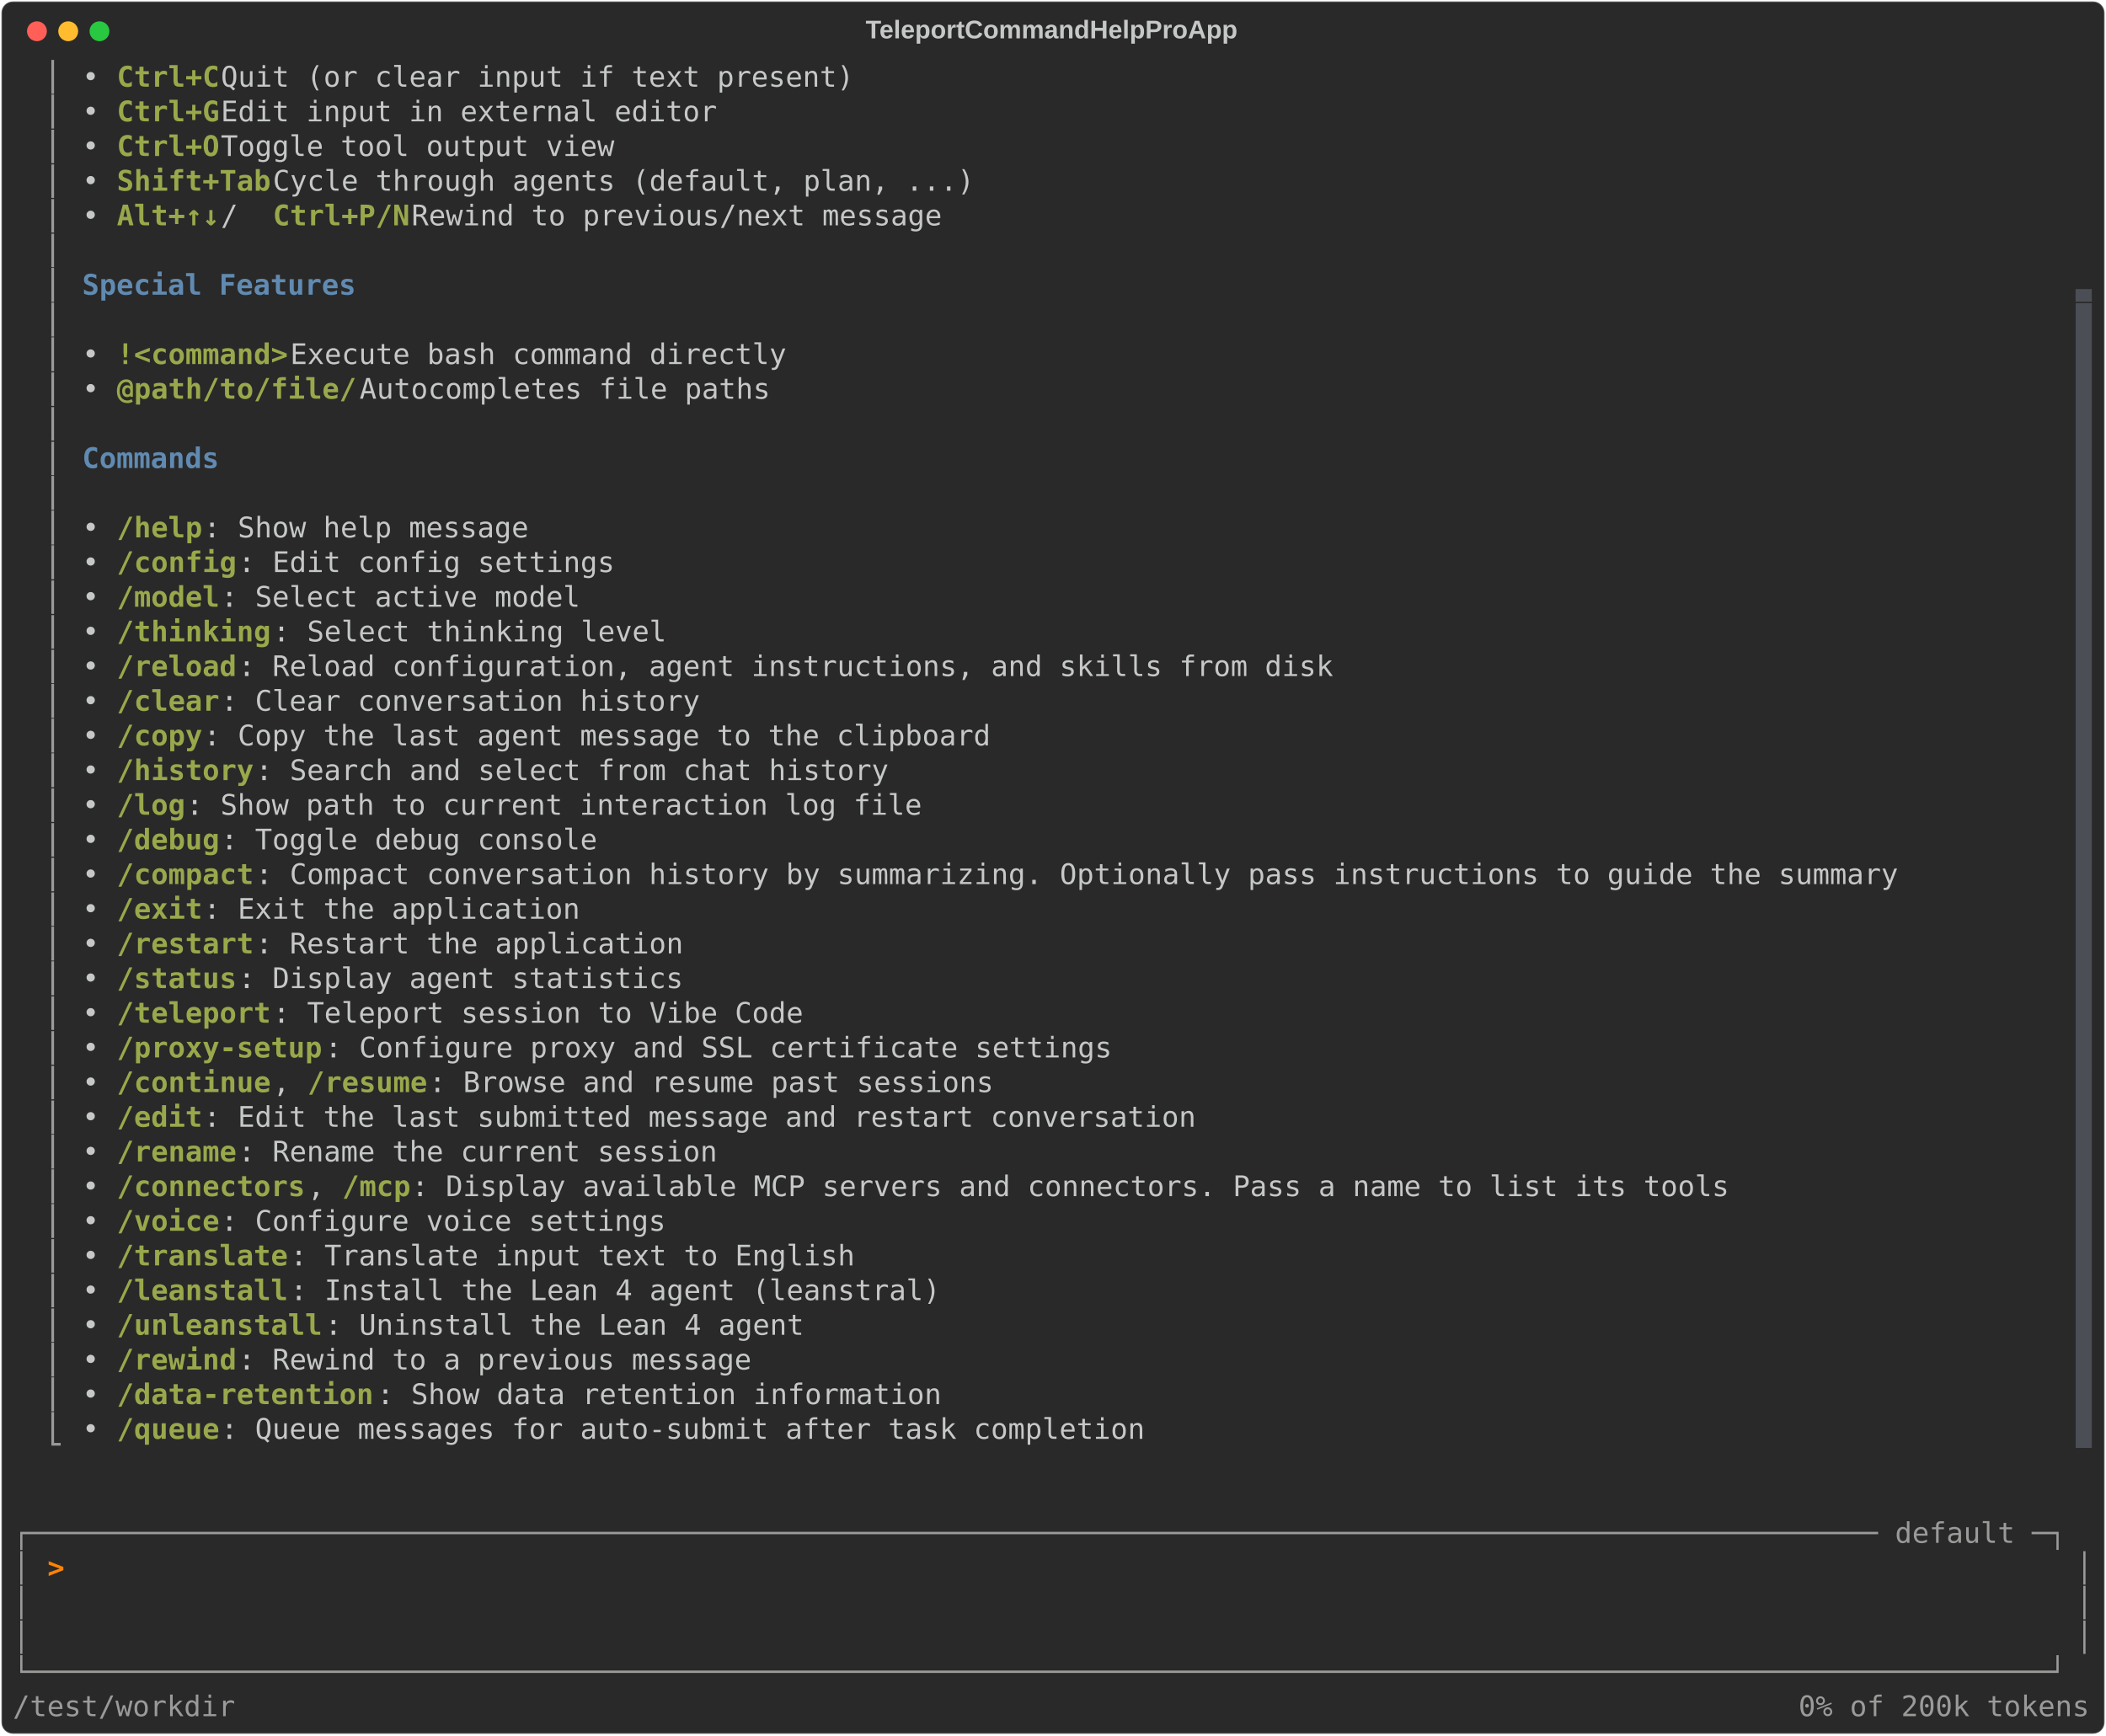
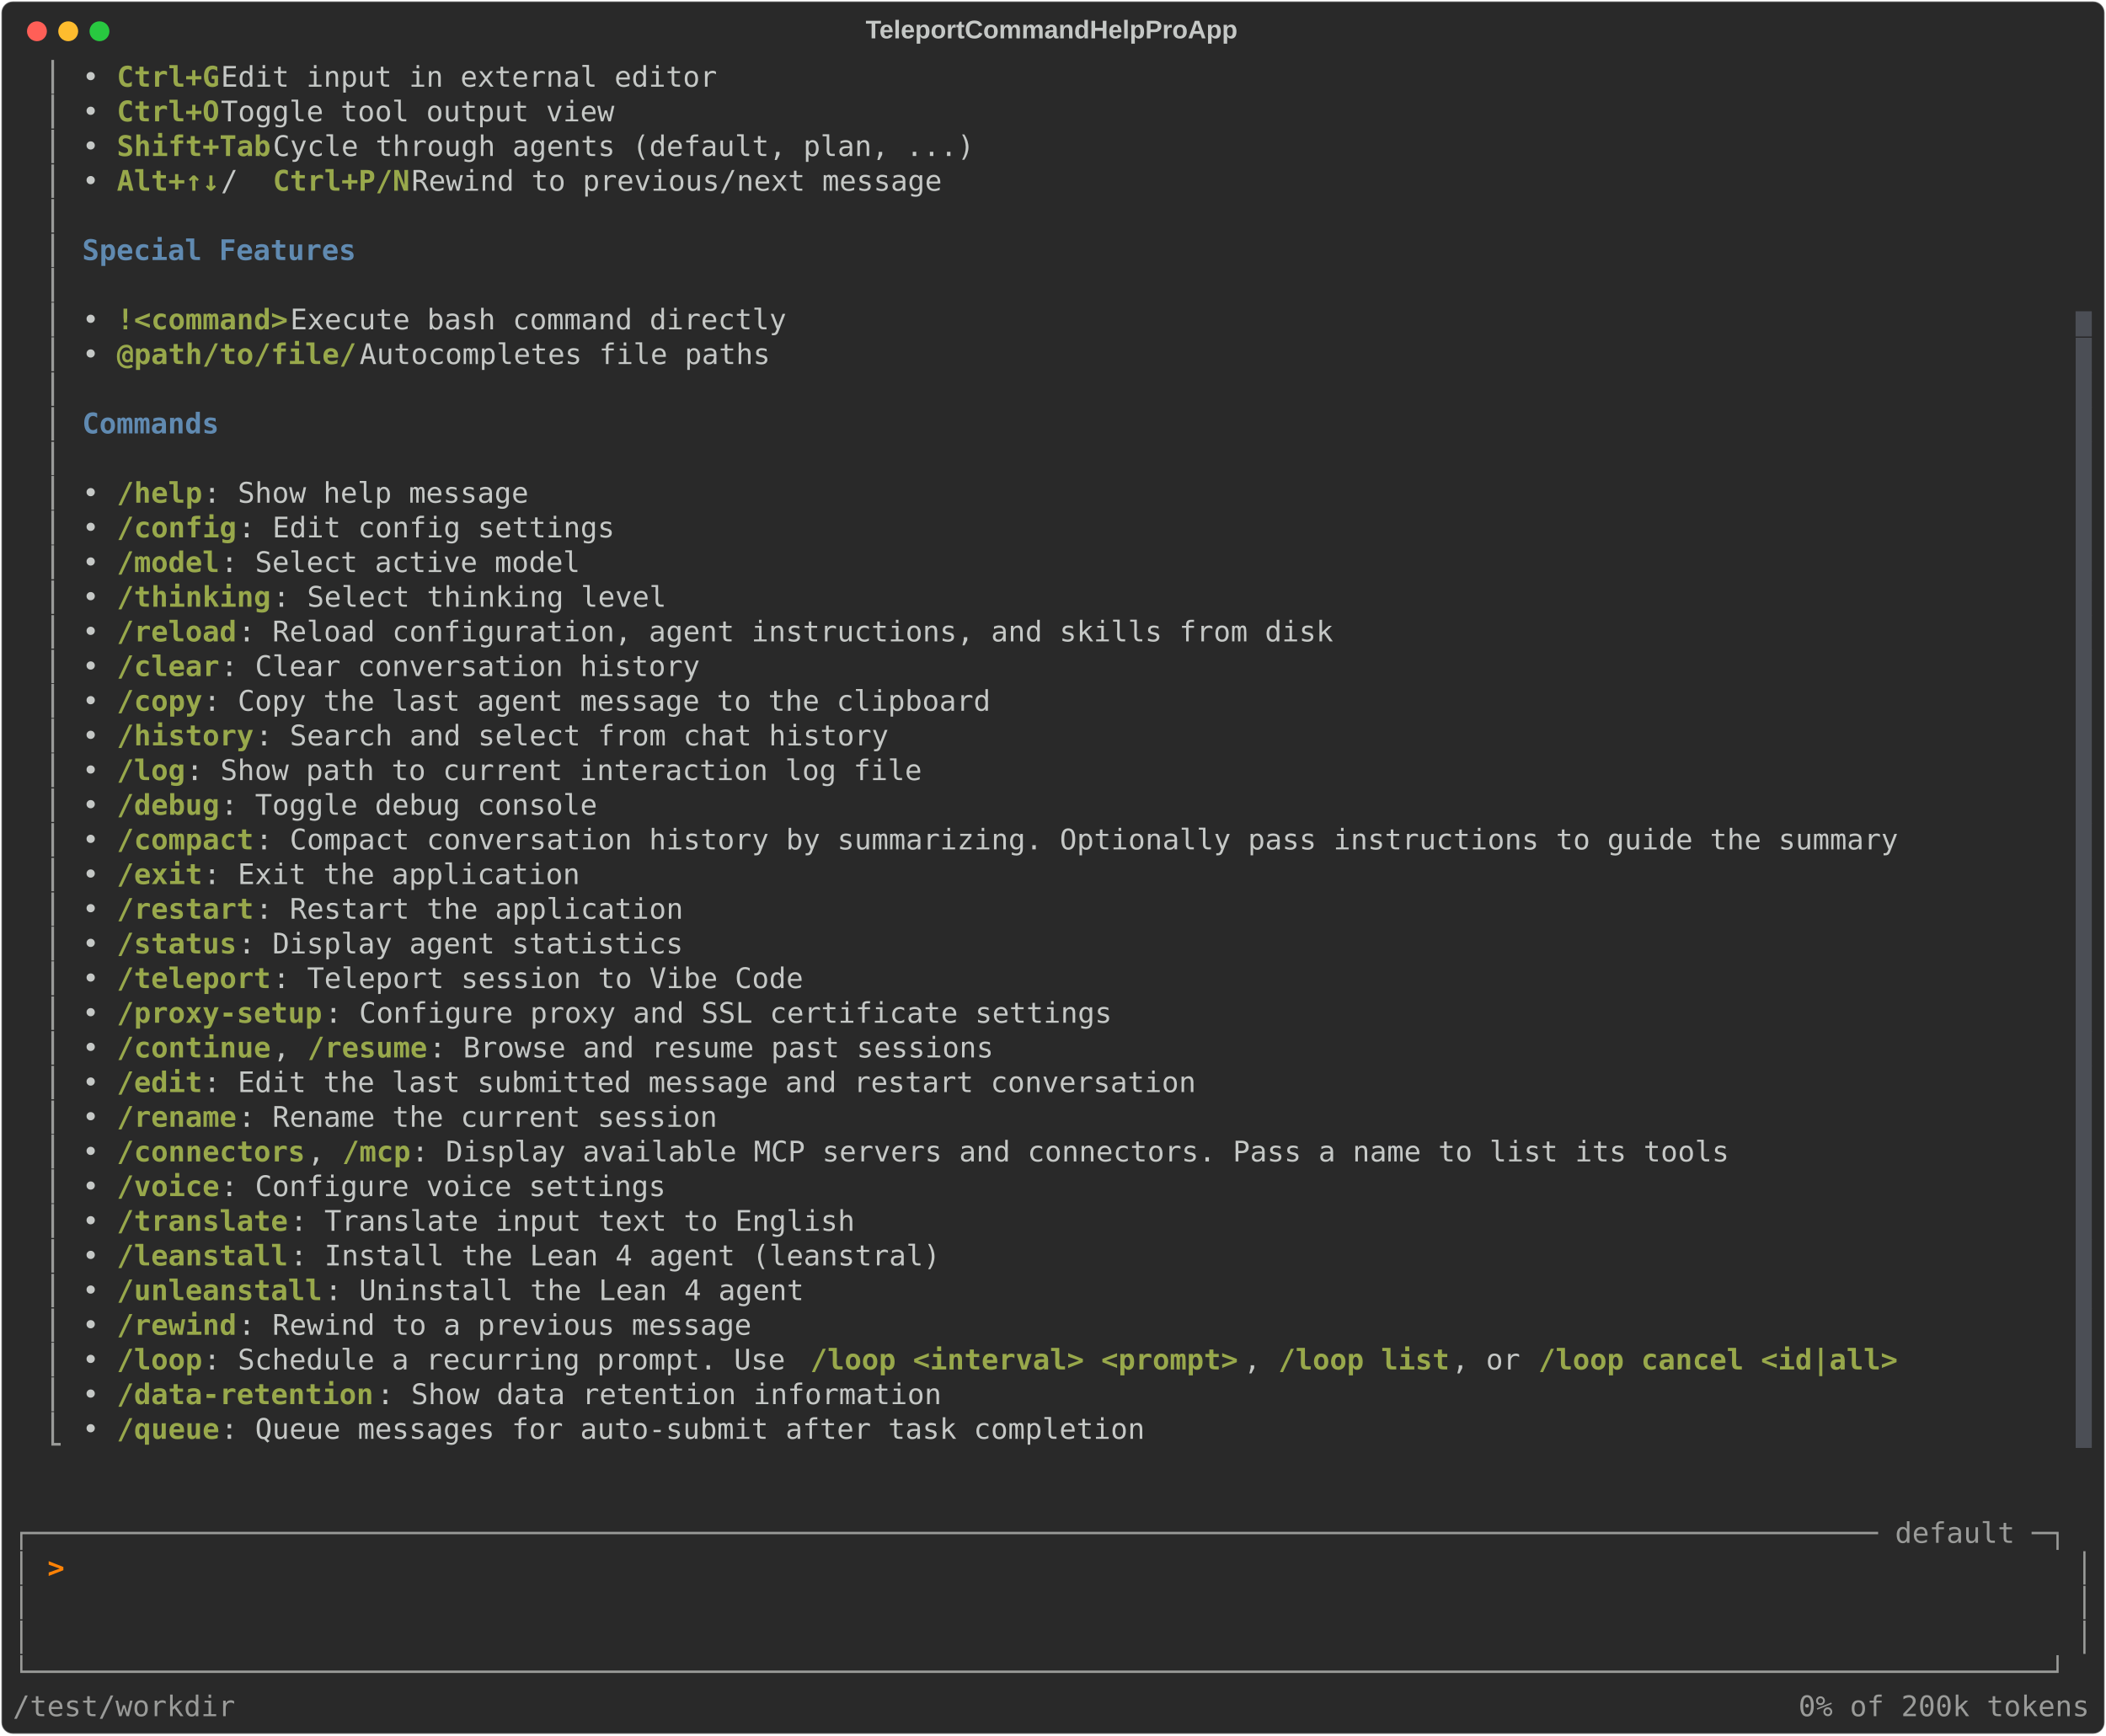
<svg xmlns="http://www.w3.org/2000/svg" class="rich-terminal" viewBox="0 0 1482 1221.2">
  <style>

    @font-face {
        font-family: "Fira Code";
        src: local("FiraCode-Regular"),
                url("https://cdnjs.cloudflare.com/ajax/libs/firacode/6.2.0/woff2/FiraCode-Regular.woff2") format("woff2"),
                url("https://cdnjs.cloudflare.com/ajax/libs/firacode/6.2.0/woff/FiraCode-Regular.woff") format("woff");
        font-style: normal;
        font-weight: 400;
    }
    @font-face {
        font-family: "Fira Code";
        src: local("FiraCode-Bold"),
                url("https://cdnjs.cloudflare.com/ajax/libs/firacode/6.2.0/woff2/FiraCode-Bold.woff2") format("woff2"),
                url("https://cdnjs.cloudflare.com/ajax/libs/firacode/6.2.0/woff/FiraCode-Bold.woff") format("woff");
        font-style: bold;
        font-weight: 700;
    }

    .terminal-matrix {
        font-family: Fira Code, monospace;
        font-size: 20px;
        line-height: 24.4px;
        font-variant-east-asian: full-width;
    }

    .terminal-title {
        font-size: 18px;
        font-weight: bold;
        font-family: arial;
    }

    .terminal-r1 { fill: #c5c8c6 }
.terminal-r2 { fill: #9a9b99 }
.terminal-r3 { fill: #98a84b;font-weight: bold }
.terminal-r4 { fill: #608ab1;font-weight: bold }
.terminal-r5 { fill: #4b4e55 }
.terminal-r6 { fill: #292929 }
.terminal-r7 { fill: #ff8205;font-weight: bold }
    </style>
  <defs>
    <clipPath id="terminal-clip-terminal">
      <rect x="0" y="0" width="1463.0" height="1170.2" />
    </clipPath>
    <clipPath id="terminal-line-0">
      <rect x="0" y="1.5" width="1464" height="24.65" />
    </clipPath>
    <clipPath id="terminal-line-1">
      <rect x="0" y="25.9" width="1464" height="24.65" />
    </clipPath>
    <clipPath id="terminal-line-2">
      <rect x="0" y="50.3" width="1464" height="24.65" />
    </clipPath>
    <clipPath id="terminal-line-3">
      <rect x="0" y="74.7" width="1464" height="24.65" />
    </clipPath>
    <clipPath id="terminal-line-4">
      <rect x="0" y="99.1" width="1464" height="24.65" />
    </clipPath>
    <clipPath id="terminal-line-5">
      <rect x="0" y="123.5" width="1464" height="24.65" />
    </clipPath>
    <clipPath id="terminal-line-6">
      <rect x="0" y="147.9" width="1464" height="24.65" />
    </clipPath>
    <clipPath id="terminal-line-7">
      <rect x="0" y="172.3" width="1464" height="24.65" />
    </clipPath>
    <clipPath id="terminal-line-8">
      <rect x="0" y="196.7" width="1464" height="24.65" />
    </clipPath>
    <clipPath id="terminal-line-9">
      <rect x="0" y="221.1" width="1464" height="24.65" />
    </clipPath>
    <clipPath id="terminal-line-10">
      <rect x="0" y="245.5" width="1464" height="24.65" />
    </clipPath>
    <clipPath id="terminal-line-11">
      <rect x="0" y="269.9" width="1464" height="24.65" />
    </clipPath>
    <clipPath id="terminal-line-12">
      <rect x="0" y="294.3" width="1464" height="24.65" />
    </clipPath>
    <clipPath id="terminal-line-13">
      <rect x="0" y="318.7" width="1464" height="24.65" />
    </clipPath>
    <clipPath id="terminal-line-14">
      <rect x="0" y="343.1" width="1464" height="24.65" />
    </clipPath>
    <clipPath id="terminal-line-15">
      <rect x="0" y="367.5" width="1464" height="24.65" />
    </clipPath>
    <clipPath id="terminal-line-16">
      <rect x="0" y="391.9" width="1464" height="24.65" />
    </clipPath>
    <clipPath id="terminal-line-17">
      <rect x="0" y="416.3" width="1464" height="24.65" />
    </clipPath>
    <clipPath id="terminal-line-18">
      <rect x="0" y="440.7" width="1464" height="24.65" />
    </clipPath>
    <clipPath id="terminal-line-19">
      <rect x="0" y="465.1" width="1464" height="24.65" />
    </clipPath>
    <clipPath id="terminal-line-20">
      <rect x="0" y="489.5" width="1464" height="24.65" />
    </clipPath>
    <clipPath id="terminal-line-21">
      <rect x="0" y="513.9" width="1464" height="24.65" />
    </clipPath>
    <clipPath id="terminal-line-22">
      <rect x="0" y="538.3" width="1464" height="24.65" />
    </clipPath>
    <clipPath id="terminal-line-23">
      <rect x="0" y="562.7" width="1464" height="24.65" />
    </clipPath>
    <clipPath id="terminal-line-24">
      <rect x="0" y="587.1" width="1464" height="24.65" />
    </clipPath>
    <clipPath id="terminal-line-25">
      <rect x="0" y="611.5" width="1464" height="24.65" />
    </clipPath>
    <clipPath id="terminal-line-26">
      <rect x="0" y="635.9" width="1464" height="24.65" />
    </clipPath>
    <clipPath id="terminal-line-27">
      <rect x="0" y="660.3" width="1464" height="24.65" />
    </clipPath>
    <clipPath id="terminal-line-28">
      <rect x="0" y="684.7" width="1464" height="24.65" />
    </clipPath>
    <clipPath id="terminal-line-29">
      <rect x="0" y="709.1" width="1464" height="24.65" />
    </clipPath>
    <clipPath id="terminal-line-30">
      <rect x="0" y="733.5" width="1464" height="24.65" />
    </clipPath>
    <clipPath id="terminal-line-31">
      <rect x="0" y="757.9" width="1464" height="24.65" />
    </clipPath>
    <clipPath id="terminal-line-32">
      <rect x="0" y="782.3" width="1464" height="24.65" />
    </clipPath>
    <clipPath id="terminal-line-33">
      <rect x="0" y="806.7" width="1464" height="24.65" />
    </clipPath>
    <clipPath id="terminal-line-34">
      <rect x="0" y="831.1" width="1464" height="24.65" />
    </clipPath>
    <clipPath id="terminal-line-35">
      <rect x="0" y="855.5" width="1464" height="24.65" />
    </clipPath>
    <clipPath id="terminal-line-36">
      <rect x="0" y="879.9" width="1464" height="24.65" />
    </clipPath>
    <clipPath id="terminal-line-37">
      <rect x="0" y="904.3" width="1464" height="24.65" />
    </clipPath>
    <clipPath id="terminal-line-38">
      <rect x="0" y="928.7" width="1464" height="24.65" />
    </clipPath>
    <clipPath id="terminal-line-39">
      <rect x="0" y="953.1" width="1464" height="24.65" />
    </clipPath>
    <clipPath id="terminal-line-40">
      <rect x="0" y="977.5" width="1464" height="24.65" />
    </clipPath>
    <clipPath id="terminal-line-41">
      <rect x="0" y="1001.9" width="1464" height="24.65" />
    </clipPath>
    <clipPath id="terminal-line-42">
      <rect x="0" y="1026.3" width="1464" height="24.65" />
    </clipPath>
    <clipPath id="terminal-line-43">
      <rect x="0" y="1050.7" width="1464" height="24.65" />
    </clipPath>
    <clipPath id="terminal-line-44">
      <rect x="0" y="1075.1" width="1464" height="24.65" />
    </clipPath>
    <clipPath id="terminal-line-45">
      <rect x="0" y="1099.5" width="1464" height="24.65" />
    </clipPath>
    <clipPath id="terminal-line-46">
      <rect x="0" y="1123.9" width="1464" height="24.65" />
    </clipPath>
  </defs>
  <rect fill="#292929" stroke="rgba(255,255,255,0.35)" stroke-width="1" x="1" y="1" width="1480" height="1219.2" rx="8" />
  <text class="terminal-title" fill="#c5c8c6" text-anchor="middle" x="740" y="27">TeleportCommandHelpProApp</text>
  <g transform="translate(26,22)">
    <circle cx="0" cy="0" r="7" fill="#ff5f57" />
    <circle cx="22" cy="0" r="7" fill="#febc2e" />
    <circle cx="44" cy="0" r="7" fill="#28c840" />
  </g>
  <g transform="translate(9, 41)" clip-path="url(#terminal-clip-terminal)">
-     <rect fill="#4b4e55" x="1451.8" y="172.3" width="12.2" height="24.65" shape-rendering="crispEdges" />
    <rect fill="#4b4e55" x="1451.8" y="196.7" width="12.2" height="24.65" shape-rendering="crispEdges" />
    <rect fill="#4b4e55" x="1451.8" y="221.1" width="12.2" height="24.65" shape-rendering="crispEdges" />
    <rect fill="#4b4e55" x="1451.8" y="245.5" width="12.2" height="24.65" shape-rendering="crispEdges" />
    <rect fill="#4b4e55" x="1451.8" y="269.9" width="12.2" height="24.65" shape-rendering="crispEdges" />
    <rect fill="#4b4e55" x="1451.8" y="294.3" width="12.2" height="24.65" shape-rendering="crispEdges" />
    <rect fill="#4b4e55" x="1451.8" y="318.7" width="12.2" height="24.65" shape-rendering="crispEdges" />
    <rect fill="#4b4e55" x="1451.8" y="343.1" width="12.2" height="24.65" shape-rendering="crispEdges" />
    <rect fill="#4b4e55" x="1451.8" y="367.5" width="12.2" height="24.65" shape-rendering="crispEdges" />
    <rect fill="#4b4e55" x="1451.8" y="391.9" width="12.2" height="24.65" shape-rendering="crispEdges" />
    <rect fill="#4b4e55" x="1451.8" y="416.3" width="12.2" height="24.65" shape-rendering="crispEdges" />
    <rect fill="#4b4e55" x="1451.8" y="440.7" width="12.2" height="24.65" shape-rendering="crispEdges" />
    <rect fill="#4b4e55" x="1451.8" y="465.1" width="12.2" height="24.65" shape-rendering="crispEdges" />
    <rect fill="#4b4e55" x="1451.8" y="489.5" width="12.2" height="24.65" shape-rendering="crispEdges" />
    <rect fill="#4b4e55" x="1451.8" y="513.9" width="12.2" height="24.65" shape-rendering="crispEdges" />
    <rect fill="#4b4e55" x="1451.8" y="538.3" width="12.2" height="24.65" shape-rendering="crispEdges" />
    <rect fill="#4b4e55" x="1451.8" y="562.7" width="12.2" height="24.65" shape-rendering="crispEdges" />
    <rect fill="#4b4e55" x="1451.8" y="587.1" width="12.2" height="24.65" shape-rendering="crispEdges" />
    <rect fill="#4b4e55" x="1451.8" y="611.5" width="12.2" height="24.65" shape-rendering="crispEdges" />
    <rect fill="#4b4e55" x="1451.8" y="635.9" width="12.2" height="24.65" shape-rendering="crispEdges" />
    <rect fill="#4b4e55" x="1451.8" y="660.3" width="12.2" height="24.65" shape-rendering="crispEdges" />
    <rect fill="#4b4e55" x="1451.8" y="684.7" width="12.2" height="24.65" shape-rendering="crispEdges" />
    <rect fill="#4b4e55" x="1451.8" y="709.1" width="12.2" height="24.65" shape-rendering="crispEdges" />
    <rect fill="#4b4e55" x="1451.8" y="733.5" width="12.2" height="24.65" shape-rendering="crispEdges" />
    <rect fill="#4b4e55" x="1451.8" y="757.9" width="12.2" height="24.65" shape-rendering="crispEdges" />
    <rect fill="#4b4e55" x="1451.8" y="782.3" width="12.2" height="24.65" shape-rendering="crispEdges" />
    <rect fill="#4b4e55" x="1451.8" y="806.7" width="12.2" height="24.65" shape-rendering="crispEdges" />
    <rect fill="#4b4e55" x="1451.8" y="831.1" width="12.2" height="24.65" shape-rendering="crispEdges" />
    <rect fill="#4b4e55" x="1451.8" y="855.5" width="12.2" height="24.65" shape-rendering="crispEdges" />
    <rect fill="#4b4e55" x="1451.8" y="879.9" width="12.2" height="24.65" shape-rendering="crispEdges" />
    <rect fill="#4b4e55" x="1451.8" y="904.3" width="12.2" height="24.65" shape-rendering="crispEdges" />
    <rect fill="#4b4e55" x="1451.8" y="928.7" width="12.2" height="24.65" shape-rendering="crispEdges" />
    <rect fill="#4b4e55" x="1451.8" y="953.1" width="12.2" height="24.65" shape-rendering="crispEdges" />
    <g class="terminal-matrix">
      <text class="terminal-r2" x="24.4" y="20" textLength="12.2" clip-path="url(#terminal-line-0)">⎢</text>
      <text class="terminal-r1" x="48.8" y="20" textLength="24.4" clip-path="url(#terminal-line-0)">• </text>
-       <text class="terminal-r3" x="73.2" y="20" textLength="73.2" clip-path="url(#terminal-line-0)">Ctrl+C</text>
-       <text class="terminal-r1" x="146.4" y="20" textLength="463.6" clip-path="url(#terminal-line-0)"> Quit (or clear input if text present)</text>
+       <text class="terminal-r3" x="73.2" y="20" textLength="73.2" clip-path="url(#terminal-line-0)">Ctrl+G</text>
+       <text class="terminal-r1" x="146.4" y="20" textLength="366" clip-path="url(#terminal-line-0)"> Edit input in external editor</text>
      <text class="terminal-r1" x="1464" y="20" textLength="12.2" clip-path="url(#terminal-line-0)">
</text>
      <text class="terminal-r2" x="24.4" y="44.4" textLength="12.2" clip-path="url(#terminal-line-1)">⎢</text>
      <text class="terminal-r1" x="48.8" y="44.4" textLength="24.4" clip-path="url(#terminal-line-1)">• </text>
-       <text class="terminal-r3" x="73.2" y="44.4" textLength="73.2" clip-path="url(#terminal-line-1)">Ctrl+G</text>
-       <text class="terminal-r1" x="146.4" y="44.4" textLength="366" clip-path="url(#terminal-line-1)"> Edit input in external editor</text>
+       <text class="terminal-r3" x="73.2" y="44.4" textLength="73.2" clip-path="url(#terminal-line-1)">Ctrl+O</text>
+       <text class="terminal-r1" x="146.4" y="44.4" textLength="292.8" clip-path="url(#terminal-line-1)"> Toggle tool output view</text>
      <text class="terminal-r1" x="1464" y="44.4" textLength="12.2" clip-path="url(#terminal-line-1)">
</text>
      <text class="terminal-r2" x="24.4" y="68.8" textLength="12.2" clip-path="url(#terminal-line-2)">⎢</text>
      <text class="terminal-r1" x="48.8" y="68.8" textLength="24.4" clip-path="url(#terminal-line-2)">• </text>
-       <text class="terminal-r3" x="73.2" y="68.8" textLength="73.2" clip-path="url(#terminal-line-2)">Ctrl+O</text>
-       <text class="terminal-r1" x="146.4" y="68.8" textLength="292.8" clip-path="url(#terminal-line-2)"> Toggle tool output view</text>
+       <text class="terminal-r3" x="73.2" y="68.8" textLength="109.8" clip-path="url(#terminal-line-2)">Shift+Tab</text>
+       <text class="terminal-r1" x="183" y="68.8" textLength="512.4" clip-path="url(#terminal-line-2)"> Cycle through agents (default, plan, ...)</text>
      <text class="terminal-r1" x="1464" y="68.8" textLength="12.2" clip-path="url(#terminal-line-2)">
</text>
      <text class="terminal-r2" x="24.4" y="93.2" textLength="12.2" clip-path="url(#terminal-line-3)">⎢</text>
      <text class="terminal-r1" x="48.8" y="93.2" textLength="24.4" clip-path="url(#terminal-line-3)">• </text>
-       <text class="terminal-r3" x="73.2" y="93.2" textLength="109.8" clip-path="url(#terminal-line-3)">Shift+Tab</text>
-       <text class="terminal-r1" x="183" y="93.2" textLength="512.4" clip-path="url(#terminal-line-3)"> Cycle through agents (default, plan, ...)</text>
+       <text class="terminal-r3" x="73.2" y="93.2" textLength="73.2" clip-path="url(#terminal-line-3)">Alt+↑↓</text>
+       <text class="terminal-r1" x="146.4" y="93.2" textLength="36.6" clip-path="url(#terminal-line-3)"> / </text>
+       <text class="terminal-r3" x="183" y="93.2" textLength="97.6" clip-path="url(#terminal-line-3)">Ctrl+P/N</text>
+       <text class="terminal-r1" x="280.6" y="93.2" textLength="390.4" clip-path="url(#terminal-line-3)"> Rewind to previous/next message</text>
      <text class="terminal-r1" x="1464" y="93.2" textLength="12.2" clip-path="url(#terminal-line-3)">
</text>
      <text class="terminal-r2" x="24.4" y="117.6" textLength="12.2" clip-path="url(#terminal-line-4)">⎢</text>
-       <text class="terminal-r1" x="48.8" y="117.6" textLength="24.4" clip-path="url(#terminal-line-4)">• </text>
-       <text class="terminal-r3" x="73.2" y="117.6" textLength="73.2" clip-path="url(#terminal-line-4)">Alt+↑↓</text>
-       <text class="terminal-r1" x="146.4" y="117.6" textLength="36.6" clip-path="url(#terminal-line-4)"> / </text>
-       <text class="terminal-r3" x="183" y="117.6" textLength="97.6" clip-path="url(#terminal-line-4)">Ctrl+P/N</text>
-       <text class="terminal-r1" x="280.6" y="117.6" textLength="390.4" clip-path="url(#terminal-line-4)"> Rewind to previous/next message</text>
      <text class="terminal-r1" x="1464" y="117.6" textLength="12.2" clip-path="url(#terminal-line-4)">
</text>
      <text class="terminal-r2" x="24.4" y="142" textLength="12.2" clip-path="url(#terminal-line-5)">⎢</text>
+       <text class="terminal-r4" x="48.8" y="142" textLength="195.2" clip-path="url(#terminal-line-5)">Special Features</text>
      <text class="terminal-r1" x="1464" y="142" textLength="12.2" clip-path="url(#terminal-line-5)">
</text>
      <text class="terminal-r2" x="24.4" y="166.4" textLength="12.2" clip-path="url(#terminal-line-6)">⎢</text>
-       <text class="terminal-r4" x="48.8" y="166.4" textLength="195.2" clip-path="url(#terminal-line-6)">Special Features</text>
-       <text class="terminal-r5" x="1451.8" y="166.4" textLength="12.2" clip-path="url(#terminal-line-6)">▃</text>
      <text class="terminal-r1" x="1464" y="166.4" textLength="12.2" clip-path="url(#terminal-line-6)">
</text>
      <text class="terminal-r2" x="24.4" y="190.8" textLength="12.2" clip-path="url(#terminal-line-7)">⎢</text>
+       <text class="terminal-r1" x="48.8" y="190.8" textLength="24.4" clip-path="url(#terminal-line-7)">• </text>
+       <text class="terminal-r3" x="73.2" y="190.8" textLength="122" clip-path="url(#terminal-line-7)">!&lt;command&gt;</text>
+       <text class="terminal-r1" x="195.2" y="190.8" textLength="366" clip-path="url(#terminal-line-7)"> Execute bash command directly</text>
+       <text class="terminal-r5" x="1451.8" y="190.8" textLength="12.2" clip-path="url(#terminal-line-7)">▆</text>
      <text class="terminal-r1" x="1464" y="190.8" textLength="12.2" clip-path="url(#terminal-line-7)">
</text>
      <text class="terminal-r2" x="24.4" y="215.2" textLength="12.2" clip-path="url(#terminal-line-8)">⎢</text>
      <text class="terminal-r1" x="48.8" y="215.2" textLength="24.4" clip-path="url(#terminal-line-8)">• </text>
-       <text class="terminal-r3" x="73.2" y="215.2" textLength="122" clip-path="url(#terminal-line-8)">!&lt;command&gt;</text>
-       <text class="terminal-r1" x="195.2" y="215.2" textLength="366" clip-path="url(#terminal-line-8)"> Execute bash command directly</text>
+       <text class="terminal-r3" x="73.2" y="215.2" textLength="170.8" clip-path="url(#terminal-line-8)">@path/to/file/</text>
+       <text class="terminal-r1" x="244" y="215.2" textLength="305" clip-path="url(#terminal-line-8)"> Autocompletes file paths</text>
      <text class="terminal-r1" x="1464" y="215.2" textLength="12.2" clip-path="url(#terminal-line-8)">
</text>
      <text class="terminal-r2" x="24.4" y="239.6" textLength="12.2" clip-path="url(#terminal-line-9)">⎢</text>
-       <text class="terminal-r1" x="48.8" y="239.6" textLength="24.4" clip-path="url(#terminal-line-9)">• </text>
-       <text class="terminal-r3" x="73.2" y="239.6" textLength="170.8" clip-path="url(#terminal-line-9)">@path/to/file/</text>
-       <text class="terminal-r1" x="244" y="239.6" textLength="305" clip-path="url(#terminal-line-9)"> Autocompletes file paths</text>
      <text class="terminal-r1" x="1464" y="239.6" textLength="12.2" clip-path="url(#terminal-line-9)">
</text>
      <text class="terminal-r2" x="24.4" y="264" textLength="12.2" clip-path="url(#terminal-line-10)">⎢</text>
+       <text class="terminal-r4" x="48.8" y="264" textLength="97.6" clip-path="url(#terminal-line-10)">Commands</text>
      <text class="terminal-r1" x="1464" y="264" textLength="12.2" clip-path="url(#terminal-line-10)">
</text>
      <text class="terminal-r2" x="24.4" y="288.4" textLength="12.2" clip-path="url(#terminal-line-11)">⎢</text>
-       <text class="terminal-r4" x="48.8" y="288.4" textLength="97.6" clip-path="url(#terminal-line-11)">Commands</text>
      <text class="terminal-r1" x="1464" y="288.4" textLength="12.2" clip-path="url(#terminal-line-11)">
</text>
      <text class="terminal-r2" x="24.4" y="312.8" textLength="12.2" clip-path="url(#terminal-line-12)">⎢</text>
+       <text class="terminal-r1" x="48.8" y="312.8" textLength="24.4" clip-path="url(#terminal-line-12)">• </text>
+       <text class="terminal-r3" x="73.2" y="312.8" textLength="61" clip-path="url(#terminal-line-12)">/help</text>
+       <text class="terminal-r1" x="134.2" y="312.8" textLength="231.8" clip-path="url(#terminal-line-12)">: Show help message</text>
      <text class="terminal-r1" x="1464" y="312.8" textLength="12.2" clip-path="url(#terminal-line-12)">
</text>
      <text class="terminal-r2" x="24.4" y="337.2" textLength="12.2" clip-path="url(#terminal-line-13)">⎢</text>
      <text class="terminal-r1" x="48.8" y="337.2" textLength="24.4" clip-path="url(#terminal-line-13)">• </text>
-       <text class="terminal-r3" x="73.2" y="337.2" textLength="61" clip-path="url(#terminal-line-13)">/help</text>
-       <text class="terminal-r1" x="134.2" y="337.2" textLength="231.8" clip-path="url(#terminal-line-13)">: Show help message</text>
+       <text class="terminal-r3" x="73.2" y="337.2" textLength="85.4" clip-path="url(#terminal-line-13)">/config</text>
+       <text class="terminal-r1" x="158.6" y="337.2" textLength="268.4" clip-path="url(#terminal-line-13)">: Edit config settings</text>
      <text class="terminal-r1" x="1464" y="337.2" textLength="12.2" clip-path="url(#terminal-line-13)">
</text>
      <text class="terminal-r2" x="24.4" y="361.6" textLength="12.2" clip-path="url(#terminal-line-14)">⎢</text>
      <text class="terminal-r1" x="48.8" y="361.6" textLength="24.4" clip-path="url(#terminal-line-14)">• </text>
-       <text class="terminal-r3" x="73.2" y="361.6" textLength="85.4" clip-path="url(#terminal-line-14)">/config</text>
-       <text class="terminal-r1" x="158.6" y="361.6" textLength="268.4" clip-path="url(#terminal-line-14)">: Edit config settings</text>
+       <text class="terminal-r3" x="73.2" y="361.6" textLength="73.2" clip-path="url(#terminal-line-14)">/model</text>
+       <text class="terminal-r1" x="146.4" y="361.6" textLength="256.2" clip-path="url(#terminal-line-14)">: Select active model</text>
      <text class="terminal-r1" x="1464" y="361.6" textLength="12.2" clip-path="url(#terminal-line-14)">
</text>
      <text class="terminal-r2" x="24.4" y="386" textLength="12.2" clip-path="url(#terminal-line-15)">⎢</text>
      <text class="terminal-r1" x="48.8" y="386" textLength="24.4" clip-path="url(#terminal-line-15)">• </text>
-       <text class="terminal-r3" x="73.2" y="386" textLength="73.2" clip-path="url(#terminal-line-15)">/model</text>
-       <text class="terminal-r1" x="146.4" y="386" textLength="256.2" clip-path="url(#terminal-line-15)">: Select active model</text>
+       <text class="terminal-r3" x="73.2" y="386" textLength="109.8" clip-path="url(#terminal-line-15)">/thinking</text>
+       <text class="terminal-r1" x="183" y="386" textLength="280.6" clip-path="url(#terminal-line-15)">: Select thinking level</text>
      <text class="terminal-r1" x="1464" y="386" textLength="12.2" clip-path="url(#terminal-line-15)">
</text>
      <text class="terminal-r2" x="24.4" y="410.4" textLength="12.2" clip-path="url(#terminal-line-16)">⎢</text>
      <text class="terminal-r1" x="48.8" y="410.4" textLength="24.4" clip-path="url(#terminal-line-16)">• </text>
-       <text class="terminal-r3" x="73.2" y="410.4" textLength="109.8" clip-path="url(#terminal-line-16)">/thinking</text>
-       <text class="terminal-r1" x="183" y="410.4" textLength="280.6" clip-path="url(#terminal-line-16)">: Select thinking level</text>
+       <text class="terminal-r3" x="73.2" y="410.4" textLength="85.4" clip-path="url(#terminal-line-16)">/reload</text>
+       <text class="terminal-r1" x="158.6" y="410.4" textLength="780.8" clip-path="url(#terminal-line-16)">: Reload configuration, agent instructions, and skills from disk</text>
      <text class="terminal-r1" x="1464" y="410.4" textLength="12.2" clip-path="url(#terminal-line-16)">
</text>
      <text class="terminal-r2" x="24.4" y="434.8" textLength="12.2" clip-path="url(#terminal-line-17)">⎢</text>
      <text class="terminal-r1" x="48.8" y="434.8" textLength="24.4" clip-path="url(#terminal-line-17)">• </text>
-       <text class="terminal-r3" x="73.2" y="434.8" textLength="85.4" clip-path="url(#terminal-line-17)">/reload</text>
-       <text class="terminal-r1" x="158.6" y="434.8" textLength="780.8" clip-path="url(#terminal-line-17)">: Reload configuration, agent instructions, and skills from disk</text>
+       <text class="terminal-r3" x="73.2" y="434.8" textLength="73.2" clip-path="url(#terminal-line-17)">/clear</text>
+       <text class="terminal-r1" x="146.4" y="434.8" textLength="341.6" clip-path="url(#terminal-line-17)">: Clear conversation history</text>
      <text class="terminal-r1" x="1464" y="434.8" textLength="12.2" clip-path="url(#terminal-line-17)">
</text>
      <text class="terminal-r2" x="24.4" y="459.2" textLength="12.2" clip-path="url(#terminal-line-18)">⎢</text>
      <text class="terminal-r1" x="48.8" y="459.2" textLength="24.4" clip-path="url(#terminal-line-18)">• </text>
-       <text class="terminal-r3" x="73.2" y="459.2" textLength="73.2" clip-path="url(#terminal-line-18)">/clear</text>
-       <text class="terminal-r1" x="146.4" y="459.2" textLength="341.6" clip-path="url(#terminal-line-18)">: Clear conversation history</text>
+       <text class="terminal-r3" x="73.2" y="459.2" textLength="61" clip-path="url(#terminal-line-18)">/copy</text>
+       <text class="terminal-r1" x="134.2" y="459.2" textLength="561.2" clip-path="url(#terminal-line-18)">: Copy the last agent message to the clipboard</text>
      <text class="terminal-r1" x="1464" y="459.2" textLength="12.2" clip-path="url(#terminal-line-18)">
</text>
      <text class="terminal-r2" x="24.4" y="483.6" textLength="12.2" clip-path="url(#terminal-line-19)">⎢</text>
      <text class="terminal-r1" x="48.8" y="483.6" textLength="24.4" clip-path="url(#terminal-line-19)">• </text>
-       <text class="terminal-r3" x="73.2" y="483.6" textLength="61" clip-path="url(#terminal-line-19)">/copy</text>
-       <text class="terminal-r1" x="134.2" y="483.6" textLength="561.2" clip-path="url(#terminal-line-19)">: Copy the last agent message to the clipboard</text>
+       <text class="terminal-r3" x="73.2" y="483.6" textLength="97.6" clip-path="url(#terminal-line-19)">/history</text>
+       <text class="terminal-r1" x="170.8" y="483.6" textLength="451.4" clip-path="url(#terminal-line-19)">: Search and select from chat history</text>
      <text class="terminal-r1" x="1464" y="483.6" textLength="12.2" clip-path="url(#terminal-line-19)">
</text>
      <text class="terminal-r2" x="24.4" y="508" textLength="12.2" clip-path="url(#terminal-line-20)">⎢</text>
      <text class="terminal-r1" x="48.8" y="508" textLength="24.4" clip-path="url(#terminal-line-20)">• </text>
-       <text class="terminal-r3" x="73.2" y="508" textLength="97.6" clip-path="url(#terminal-line-20)">/history</text>
-       <text class="terminal-r1" x="170.8" y="508" textLength="451.4" clip-path="url(#terminal-line-20)">: Search and select from chat history</text>
+       <text class="terminal-r3" x="73.2" y="508" textLength="48.8" clip-path="url(#terminal-line-20)">/log</text>
+       <text class="terminal-r1" x="122" y="508" textLength="524.6" clip-path="url(#terminal-line-20)">: Show path to current interaction log file</text>
      <text class="terminal-r1" x="1464" y="508" textLength="12.2" clip-path="url(#terminal-line-20)">
</text>
      <text class="terminal-r2" x="24.4" y="532.4" textLength="12.2" clip-path="url(#terminal-line-21)">⎢</text>
      <text class="terminal-r1" x="48.8" y="532.4" textLength="24.4" clip-path="url(#terminal-line-21)">• </text>
-       <text class="terminal-r3" x="73.2" y="532.4" textLength="48.8" clip-path="url(#terminal-line-21)">/log</text>
-       <text class="terminal-r1" x="122" y="532.4" textLength="524.6" clip-path="url(#terminal-line-21)">: Show path to current interaction log file</text>
+       <text class="terminal-r3" x="73.2" y="532.4" textLength="73.2" clip-path="url(#terminal-line-21)">/debug</text>
+       <text class="terminal-r1" x="146.4" y="532.4" textLength="268.4" clip-path="url(#terminal-line-21)">: Toggle debug console</text>
      <text class="terminal-r1" x="1464" y="532.4" textLength="12.2" clip-path="url(#terminal-line-21)">
</text>
      <text class="terminal-r2" x="24.4" y="556.8" textLength="12.2" clip-path="url(#terminal-line-22)">⎢</text>
      <text class="terminal-r1" x="48.8" y="556.8" textLength="24.4" clip-path="url(#terminal-line-22)">• </text>
-       <text class="terminal-r3" x="73.2" y="556.8" textLength="73.2" clip-path="url(#terminal-line-22)">/debug</text>
-       <text class="terminal-r1" x="146.4" y="556.8" textLength="268.4" clip-path="url(#terminal-line-22)">: Toggle debug console</text>
+       <text class="terminal-r3" x="73.2" y="556.8" textLength="97.6" clip-path="url(#terminal-line-22)">/compact</text>
+       <text class="terminal-r1" x="170.8" y="556.8" textLength="1171.2" clip-path="url(#terminal-line-22)">: Compact conversation history by summarizing. Optionally pass instructions to guide the summary</text>
      <text class="terminal-r1" x="1464" y="556.8" textLength="12.2" clip-path="url(#terminal-line-22)">
</text>
      <text class="terminal-r2" x="24.4" y="581.2" textLength="12.2" clip-path="url(#terminal-line-23)">⎢</text>
      <text class="terminal-r1" x="48.8" y="581.2" textLength="24.4" clip-path="url(#terminal-line-23)">• </text>
-       <text class="terminal-r3" x="73.2" y="581.2" textLength="97.6" clip-path="url(#terminal-line-23)">/compact</text>
-       <text class="terminal-r1" x="170.8" y="581.2" textLength="1171.2" clip-path="url(#terminal-line-23)">: Compact conversation history by summarizing. Optionally pass instructions to guide the summary</text>
+       <text class="terminal-r3" x="73.2" y="581.2" textLength="61" clip-path="url(#terminal-line-23)">/exit</text>
+       <text class="terminal-r1" x="134.2" y="581.2" textLength="268.4" clip-path="url(#terminal-line-23)">: Exit the application</text>
      <text class="terminal-r1" x="1464" y="581.2" textLength="12.2" clip-path="url(#terminal-line-23)">
</text>
      <text class="terminal-r2" x="24.4" y="605.6" textLength="12.2" clip-path="url(#terminal-line-24)">⎢</text>
      <text class="terminal-r1" x="48.8" y="605.6" textLength="24.4" clip-path="url(#terminal-line-24)">• </text>
-       <text class="terminal-r3" x="73.2" y="605.6" textLength="61" clip-path="url(#terminal-line-24)">/exit</text>
-       <text class="terminal-r1" x="134.2" y="605.6" textLength="268.4" clip-path="url(#terminal-line-24)">: Exit the application</text>
+       <text class="terminal-r3" x="73.2" y="605.6" textLength="97.6" clip-path="url(#terminal-line-24)">/restart</text>
+       <text class="terminal-r1" x="170.8" y="605.6" textLength="305" clip-path="url(#terminal-line-24)">: Restart the application</text>
      <text class="terminal-r1" x="1464" y="605.6" textLength="12.2" clip-path="url(#terminal-line-24)">
</text>
      <text class="terminal-r2" x="24.4" y="630" textLength="12.2" clip-path="url(#terminal-line-25)">⎢</text>
      <text class="terminal-r1" x="48.8" y="630" textLength="24.4" clip-path="url(#terminal-line-25)">• </text>
-       <text class="terminal-r3" x="73.2" y="630" textLength="97.6" clip-path="url(#terminal-line-25)">/restart</text>
-       <text class="terminal-r1" x="170.8" y="630" textLength="305" clip-path="url(#terminal-line-25)">: Restart the application</text>
+       <text class="terminal-r3" x="73.2" y="630" textLength="85.4" clip-path="url(#terminal-line-25)">/status</text>
+       <text class="terminal-r1" x="158.6" y="630" textLength="317.2" clip-path="url(#terminal-line-25)">: Display agent statistics</text>
      <text class="terminal-r1" x="1464" y="630" textLength="12.2" clip-path="url(#terminal-line-25)">
</text>
      <text class="terminal-r2" x="24.4" y="654.4" textLength="12.2" clip-path="url(#terminal-line-26)">⎢</text>
      <text class="terminal-r1" x="48.8" y="654.4" textLength="24.4" clip-path="url(#terminal-line-26)">• </text>
-       <text class="terminal-r3" x="73.2" y="654.4" textLength="85.4" clip-path="url(#terminal-line-26)">/status</text>
-       <text class="terminal-r1" x="158.6" y="654.4" textLength="317.2" clip-path="url(#terminal-line-26)">: Display agent statistics</text>
+       <text class="terminal-r3" x="73.2" y="654.4" textLength="109.8" clip-path="url(#terminal-line-26)">/teleport</text>
+       <text class="terminal-r1" x="183" y="654.4" textLength="378.2" clip-path="url(#terminal-line-26)">: Teleport session to Vibe Code</text>
      <text class="terminal-r1" x="1464" y="654.4" textLength="12.2" clip-path="url(#terminal-line-26)">
</text>
      <text class="terminal-r2" x="24.4" y="678.8" textLength="12.2" clip-path="url(#terminal-line-27)">⎢</text>
      <text class="terminal-r1" x="48.8" y="678.8" textLength="24.4" clip-path="url(#terminal-line-27)">• </text>
-       <text class="terminal-r3" x="73.2" y="678.8" textLength="109.8" clip-path="url(#terminal-line-27)">/teleport</text>
-       <text class="terminal-r1" x="183" y="678.8" textLength="378.2" clip-path="url(#terminal-line-27)">: Teleport session to Vibe Code</text>
+       <text class="terminal-r3" x="73.2" y="678.8" textLength="146.4" clip-path="url(#terminal-line-27)">/proxy-setup</text>
+       <text class="terminal-r1" x="219.6" y="678.8" textLength="561.2" clip-path="url(#terminal-line-27)">: Configure proxy and SSL certificate settings</text>
      <text class="terminal-r1" x="1464" y="678.8" textLength="12.2" clip-path="url(#terminal-line-27)">
</text>
      <text class="terminal-r2" x="24.4" y="703.2" textLength="12.2" clip-path="url(#terminal-line-28)">⎢</text>
      <text class="terminal-r1" x="48.8" y="703.2" textLength="24.4" clip-path="url(#terminal-line-28)">• </text>
-       <text class="terminal-r3" x="73.2" y="703.2" textLength="146.4" clip-path="url(#terminal-line-28)">/proxy-setup</text>
-       <text class="terminal-r1" x="219.6" y="703.2" textLength="561.2" clip-path="url(#terminal-line-28)">: Configure proxy and SSL certificate settings</text>
+       <text class="terminal-r3" x="73.2" y="703.2" textLength="109.8" clip-path="url(#terminal-line-28)">/continue</text>
+       <text class="terminal-r1" x="183" y="703.2" textLength="24.4" clip-path="url(#terminal-line-28)">, </text>
+       <text class="terminal-r3" x="207.4" y="703.2" textLength="85.4" clip-path="url(#terminal-line-28)">/resume</text>
+       <text class="terminal-r1" x="292.8" y="703.2" textLength="402.6" clip-path="url(#terminal-line-28)">: Browse and resume past sessions</text>
      <text class="terminal-r1" x="1464" y="703.2" textLength="12.2" clip-path="url(#terminal-line-28)">
</text>
      <text class="terminal-r2" x="24.4" y="727.6" textLength="12.2" clip-path="url(#terminal-line-29)">⎢</text>
      <text class="terminal-r1" x="48.8" y="727.6" textLength="24.4" clip-path="url(#terminal-line-29)">• </text>
-       <text class="terminal-r3" x="73.2" y="727.6" textLength="109.8" clip-path="url(#terminal-line-29)">/continue</text>
-       <text class="terminal-r1" x="183" y="727.6" textLength="24.4" clip-path="url(#terminal-line-29)">, </text>
-       <text class="terminal-r3" x="207.4" y="727.6" textLength="85.4" clip-path="url(#terminal-line-29)">/resume</text>
-       <text class="terminal-r1" x="292.8" y="727.6" textLength="402.6" clip-path="url(#terminal-line-29)">: Browse and resume past sessions</text>
+       <text class="terminal-r3" x="73.2" y="727.6" textLength="61" clip-path="url(#terminal-line-29)">/edit</text>
+       <text class="terminal-r1" x="134.2" y="727.6" textLength="707.6" clip-path="url(#terminal-line-29)">: Edit the last submitted message and restart conversation</text>
      <text class="terminal-r1" x="1464" y="727.6" textLength="12.2" clip-path="url(#terminal-line-29)">
</text>
      <text class="terminal-r2" x="24.4" y="752" textLength="12.2" clip-path="url(#terminal-line-30)">⎢</text>
      <text class="terminal-r1" x="48.8" y="752" textLength="24.4" clip-path="url(#terminal-line-30)">• </text>
-       <text class="terminal-r3" x="73.2" y="752" textLength="61" clip-path="url(#terminal-line-30)">/edit</text>
-       <text class="terminal-r1" x="134.2" y="752" textLength="707.6" clip-path="url(#terminal-line-30)">: Edit the last submitted message and restart conversation</text>
+       <text class="terminal-r3" x="73.2" y="752" textLength="85.4" clip-path="url(#terminal-line-30)">/rename</text>
+       <text class="terminal-r1" x="158.6" y="752" textLength="341.6" clip-path="url(#terminal-line-30)">: Rename the current session</text>
      <text class="terminal-r1" x="1464" y="752" textLength="12.2" clip-path="url(#terminal-line-30)">
</text>
      <text class="terminal-r2" x="24.4" y="776.4" textLength="12.2" clip-path="url(#terminal-line-31)">⎢</text>
      <text class="terminal-r1" x="48.8" y="776.4" textLength="24.4" clip-path="url(#terminal-line-31)">• </text>
-       <text class="terminal-r3" x="73.2" y="776.4" textLength="85.4" clip-path="url(#terminal-line-31)">/rename</text>
-       <text class="terminal-r1" x="158.6" y="776.4" textLength="341.6" clip-path="url(#terminal-line-31)">: Rename the current session</text>
+       <text class="terminal-r3" x="73.2" y="776.4" textLength="134.2" clip-path="url(#terminal-line-31)">/connectors</text>
+       <text class="terminal-r1" x="207.4" y="776.4" textLength="24.4" clip-path="url(#terminal-line-31)">, </text>
+       <text class="terminal-r3" x="231.8" y="776.4" textLength="48.8" clip-path="url(#terminal-line-31)">/mcp</text>
+       <text class="terminal-r1" x="280.6" y="776.4" textLength="939.4" clip-path="url(#terminal-line-31)">: Display available MCP servers and connectors. Pass a name to list its tools</text>
      <text class="terminal-r1" x="1464" y="776.4" textLength="12.2" clip-path="url(#terminal-line-31)">
</text>
      <text class="terminal-r2" x="24.4" y="800.8" textLength="12.2" clip-path="url(#terminal-line-32)">⎢</text>
      <text class="terminal-r1" x="48.8" y="800.8" textLength="24.4" clip-path="url(#terminal-line-32)">• </text>
-       <text class="terminal-r3" x="73.2" y="800.8" textLength="134.2" clip-path="url(#terminal-line-32)">/connectors</text>
-       <text class="terminal-r1" x="207.4" y="800.8" textLength="24.4" clip-path="url(#terminal-line-32)">, </text>
-       <text class="terminal-r3" x="231.8" y="800.8" textLength="48.8" clip-path="url(#terminal-line-32)">/mcp</text>
-       <text class="terminal-r1" x="280.6" y="800.8" textLength="939.4" clip-path="url(#terminal-line-32)">: Display available MCP servers and connectors. Pass a name to list its tools</text>
+       <text class="terminal-r3" x="73.2" y="800.8" textLength="73.2" clip-path="url(#terminal-line-32)">/voice</text>
+       <text class="terminal-r1" x="146.4" y="800.8" textLength="317.2" clip-path="url(#terminal-line-32)">: Configure voice settings</text>
      <text class="terminal-r1" x="1464" y="800.8" textLength="12.2" clip-path="url(#terminal-line-32)">
</text>
      <text class="terminal-r2" x="24.4" y="825.2" textLength="12.2" clip-path="url(#terminal-line-33)">⎢</text>
      <text class="terminal-r1" x="48.8" y="825.2" textLength="24.4" clip-path="url(#terminal-line-33)">• </text>
-       <text class="terminal-r3" x="73.2" y="825.2" textLength="73.2" clip-path="url(#terminal-line-33)">/voice</text>
-       <text class="terminal-r1" x="146.4" y="825.2" textLength="317.2" clip-path="url(#terminal-line-33)">: Configure voice settings</text>
+       <text class="terminal-r3" x="73.2" y="825.2" textLength="122" clip-path="url(#terminal-line-33)">/translate</text>
+       <text class="terminal-r1" x="195.2" y="825.2" textLength="402.6" clip-path="url(#terminal-line-33)">: Translate input text to English</text>
      <text class="terminal-r1" x="1464" y="825.2" textLength="12.2" clip-path="url(#terminal-line-33)">
</text>
      <text class="terminal-r2" x="24.4" y="849.6" textLength="12.2" clip-path="url(#terminal-line-34)">⎢</text>
      <text class="terminal-r1" x="48.8" y="849.6" textLength="24.4" clip-path="url(#terminal-line-34)">• </text>
-       <text class="terminal-r3" x="73.2" y="849.6" textLength="122" clip-path="url(#terminal-line-34)">/translate</text>
-       <text class="terminal-r1" x="195.2" y="849.6" textLength="402.6" clip-path="url(#terminal-line-34)">: Translate input text to English</text>
+       <text class="terminal-r3" x="73.2" y="849.6" textLength="122" clip-path="url(#terminal-line-34)">/leanstall</text>
+       <text class="terminal-r1" x="195.2" y="849.6" textLength="463.6" clip-path="url(#terminal-line-34)">: Install the Lean 4 agent (leanstral)</text>
      <text class="terminal-r1" x="1464" y="849.6" textLength="12.2" clip-path="url(#terminal-line-34)">
</text>
      <text class="terminal-r2" x="24.4" y="874" textLength="12.2" clip-path="url(#terminal-line-35)">⎢</text>
      <text class="terminal-r1" x="48.8" y="874" textLength="24.4" clip-path="url(#terminal-line-35)">• </text>
-       <text class="terminal-r3" x="73.2" y="874" textLength="122" clip-path="url(#terminal-line-35)">/leanstall</text>
-       <text class="terminal-r1" x="195.2" y="874" textLength="463.6" clip-path="url(#terminal-line-35)">: Install the Lean 4 agent (leanstral)</text>
+       <text class="terminal-r3" x="73.2" y="874" textLength="146.4" clip-path="url(#terminal-line-35)">/unleanstall</text>
+       <text class="terminal-r1" x="219.6" y="874" textLength="341.6" clip-path="url(#terminal-line-35)">: Uninstall the Lean 4 agent</text>
      <text class="terminal-r1" x="1464" y="874" textLength="12.2" clip-path="url(#terminal-line-35)">
</text>
      <text class="terminal-r2" x="24.4" y="898.4" textLength="12.2" clip-path="url(#terminal-line-36)">⎢</text>
      <text class="terminal-r1" x="48.8" y="898.4" textLength="24.4" clip-path="url(#terminal-line-36)">• </text>
-       <text class="terminal-r3" x="73.2" y="898.4" textLength="146.4" clip-path="url(#terminal-line-36)">/unleanstall</text>
-       <text class="terminal-r1" x="219.6" y="898.4" textLength="341.6" clip-path="url(#terminal-line-36)">: Uninstall the Lean 4 agent</text>
+       <text class="terminal-r3" x="73.2" y="898.4" textLength="85.4" clip-path="url(#terminal-line-36)">/rewind</text>
+       <text class="terminal-r1" x="158.6" y="898.4" textLength="366" clip-path="url(#terminal-line-36)">: Rewind to a previous message</text>
      <text class="terminal-r1" x="1464" y="898.4" textLength="12.2" clip-path="url(#terminal-line-36)">
</text>
      <text class="terminal-r2" x="24.4" y="922.8" textLength="12.2" clip-path="url(#terminal-line-37)">⎢</text>
      <text class="terminal-r1" x="48.8" y="922.8" textLength="24.4" clip-path="url(#terminal-line-37)">• </text>
-       <text class="terminal-r3" x="73.2" y="922.8" textLength="85.4" clip-path="url(#terminal-line-37)">/rewind</text>
-       <text class="terminal-r1" x="158.6" y="922.8" textLength="366" clip-path="url(#terminal-line-37)">: Rewind to a previous message</text>
+       <text class="terminal-r3" x="73.2" y="922.8" textLength="61" clip-path="url(#terminal-line-37)">/loop</text>
+       <text class="terminal-r1" x="134.2" y="922.8" textLength="427" clip-path="url(#terminal-line-37)">: Schedule a recurring prompt. Use </text>
+       <text class="terminal-r3" x="561.2" y="922.8" textLength="305" clip-path="url(#terminal-line-37)">/loop &lt;interval&gt; &lt;prompt&gt;</text>
+       <text class="terminal-r1" x="866.2" y="922.8" textLength="24.4" clip-path="url(#terminal-line-37)">, </text>
+       <text class="terminal-r3" x="890.6" y="922.8" textLength="122" clip-path="url(#terminal-line-37)">/loop list</text>
+       <text class="terminal-r1" x="1012.6" y="922.8" textLength="61" clip-path="url(#terminal-line-37)">, or </text>
+       <text class="terminal-r3" x="1073.6" y="922.8" textLength="256.2" clip-path="url(#terminal-line-37)">/loop cancel &lt;id|all&gt;</text>
      <text class="terminal-r1" x="1464" y="922.8" textLength="12.2" clip-path="url(#terminal-line-37)">
</text>
      <text class="terminal-r2" x="24.4" y="947.2" textLength="12.2" clip-path="url(#terminal-line-38)">⎢</text>
      <text class="terminal-r1" x="48.8" y="947.2" textLength="24.4" clip-path="url(#terminal-line-38)">• </text>
      <text class="terminal-r3" x="73.2" y="947.2" textLength="183" clip-path="url(#terminal-line-38)">/data-retention</text>
      <text class="terminal-r1" x="256.2" y="947.2" textLength="402.6" clip-path="url(#terminal-line-38)">: Show data retention information</text>
      <text class="terminal-r1" x="1464" y="947.2" textLength="12.2" clip-path="url(#terminal-line-38)">
</text>
      <text class="terminal-r2" x="24.4" y="971.6" textLength="12.2" clip-path="url(#terminal-line-39)">⎣</text>
      <text class="terminal-r1" x="48.8" y="971.6" textLength="24.4" clip-path="url(#terminal-line-39)">• </text>
      <text class="terminal-r3" x="73.2" y="971.6" textLength="73.2" clip-path="url(#terminal-line-39)">/queue</text>
      <text class="terminal-r1" x="146.4" y="971.6" textLength="658.8" clip-path="url(#terminal-line-39)">: Queue messages for auto-submit after task completion</text>
      <text class="terminal-r1" x="1464" y="971.6" textLength="12.2" clip-path="url(#terminal-line-39)">
</text>
      <text class="terminal-r1" x="1464" y="996" textLength="12.2" clip-path="url(#terminal-line-40)">
</text>
      <text class="terminal-r1" x="1464" y="1020.4" textLength="12.2" clip-path="url(#terminal-line-41)">
</text>
      <text class="terminal-r2" x="0" y="1044.8" textLength="1464" clip-path="url(#terminal-line-42)">┌──────────────────────────────────────────────────────────────────────────────────────────────────────────── default ─┐</text>
      <text class="terminal-r1" x="1464" y="1044.8" textLength="12.2" clip-path="url(#terminal-line-42)">
</text>
      <text class="terminal-r2" x="0" y="1069.2" textLength="12.2" clip-path="url(#terminal-line-43)">│</text>
      <text class="terminal-r7" x="24.4" y="1069.2" textLength="12.2" clip-path="url(#terminal-line-43)">&gt;</text>
      <text class="terminal-r2" x="1451.8" y="1069.2" textLength="12.2" clip-path="url(#terminal-line-43)">│</text>
      <text class="terminal-r1" x="1464" y="1069.2" textLength="12.2" clip-path="url(#terminal-line-43)">
</text>
      <text class="terminal-r2" x="0" y="1093.6" textLength="12.2" clip-path="url(#terminal-line-44)">│</text>
      <text class="terminal-r2" x="1451.8" y="1093.6" textLength="12.2" clip-path="url(#terminal-line-44)">│</text>
      <text class="terminal-r1" x="1464" y="1093.6" textLength="12.2" clip-path="url(#terminal-line-44)">
</text>
      <text class="terminal-r2" x="0" y="1118" textLength="12.2" clip-path="url(#terminal-line-45)">│</text>
      <text class="terminal-r2" x="1451.8" y="1118" textLength="12.2" clip-path="url(#terminal-line-45)">│</text>
      <text class="terminal-r1" x="1464" y="1118" textLength="12.2" clip-path="url(#terminal-line-45)">
</text>
      <text class="terminal-r2" x="0" y="1142.4" textLength="1464" clip-path="url(#terminal-line-46)">└──────────────────────────────────────────────────────────────────────────────────────────────────────────────────────┘</text>
      <text class="terminal-r1" x="1464" y="1142.4" textLength="12.2" clip-path="url(#terminal-line-46)">
</text>
      <text class="terminal-r2" x="0" y="1166.8" textLength="158.6" clip-path="url(#terminal-line-47)">/test/workdir</text>
      <text class="terminal-r2" x="1256.6" y="1166.8" textLength="207.4" clip-path="url(#terminal-line-47)">0% of 200k tokens</text>
    </g>
  </g>
</svg>
